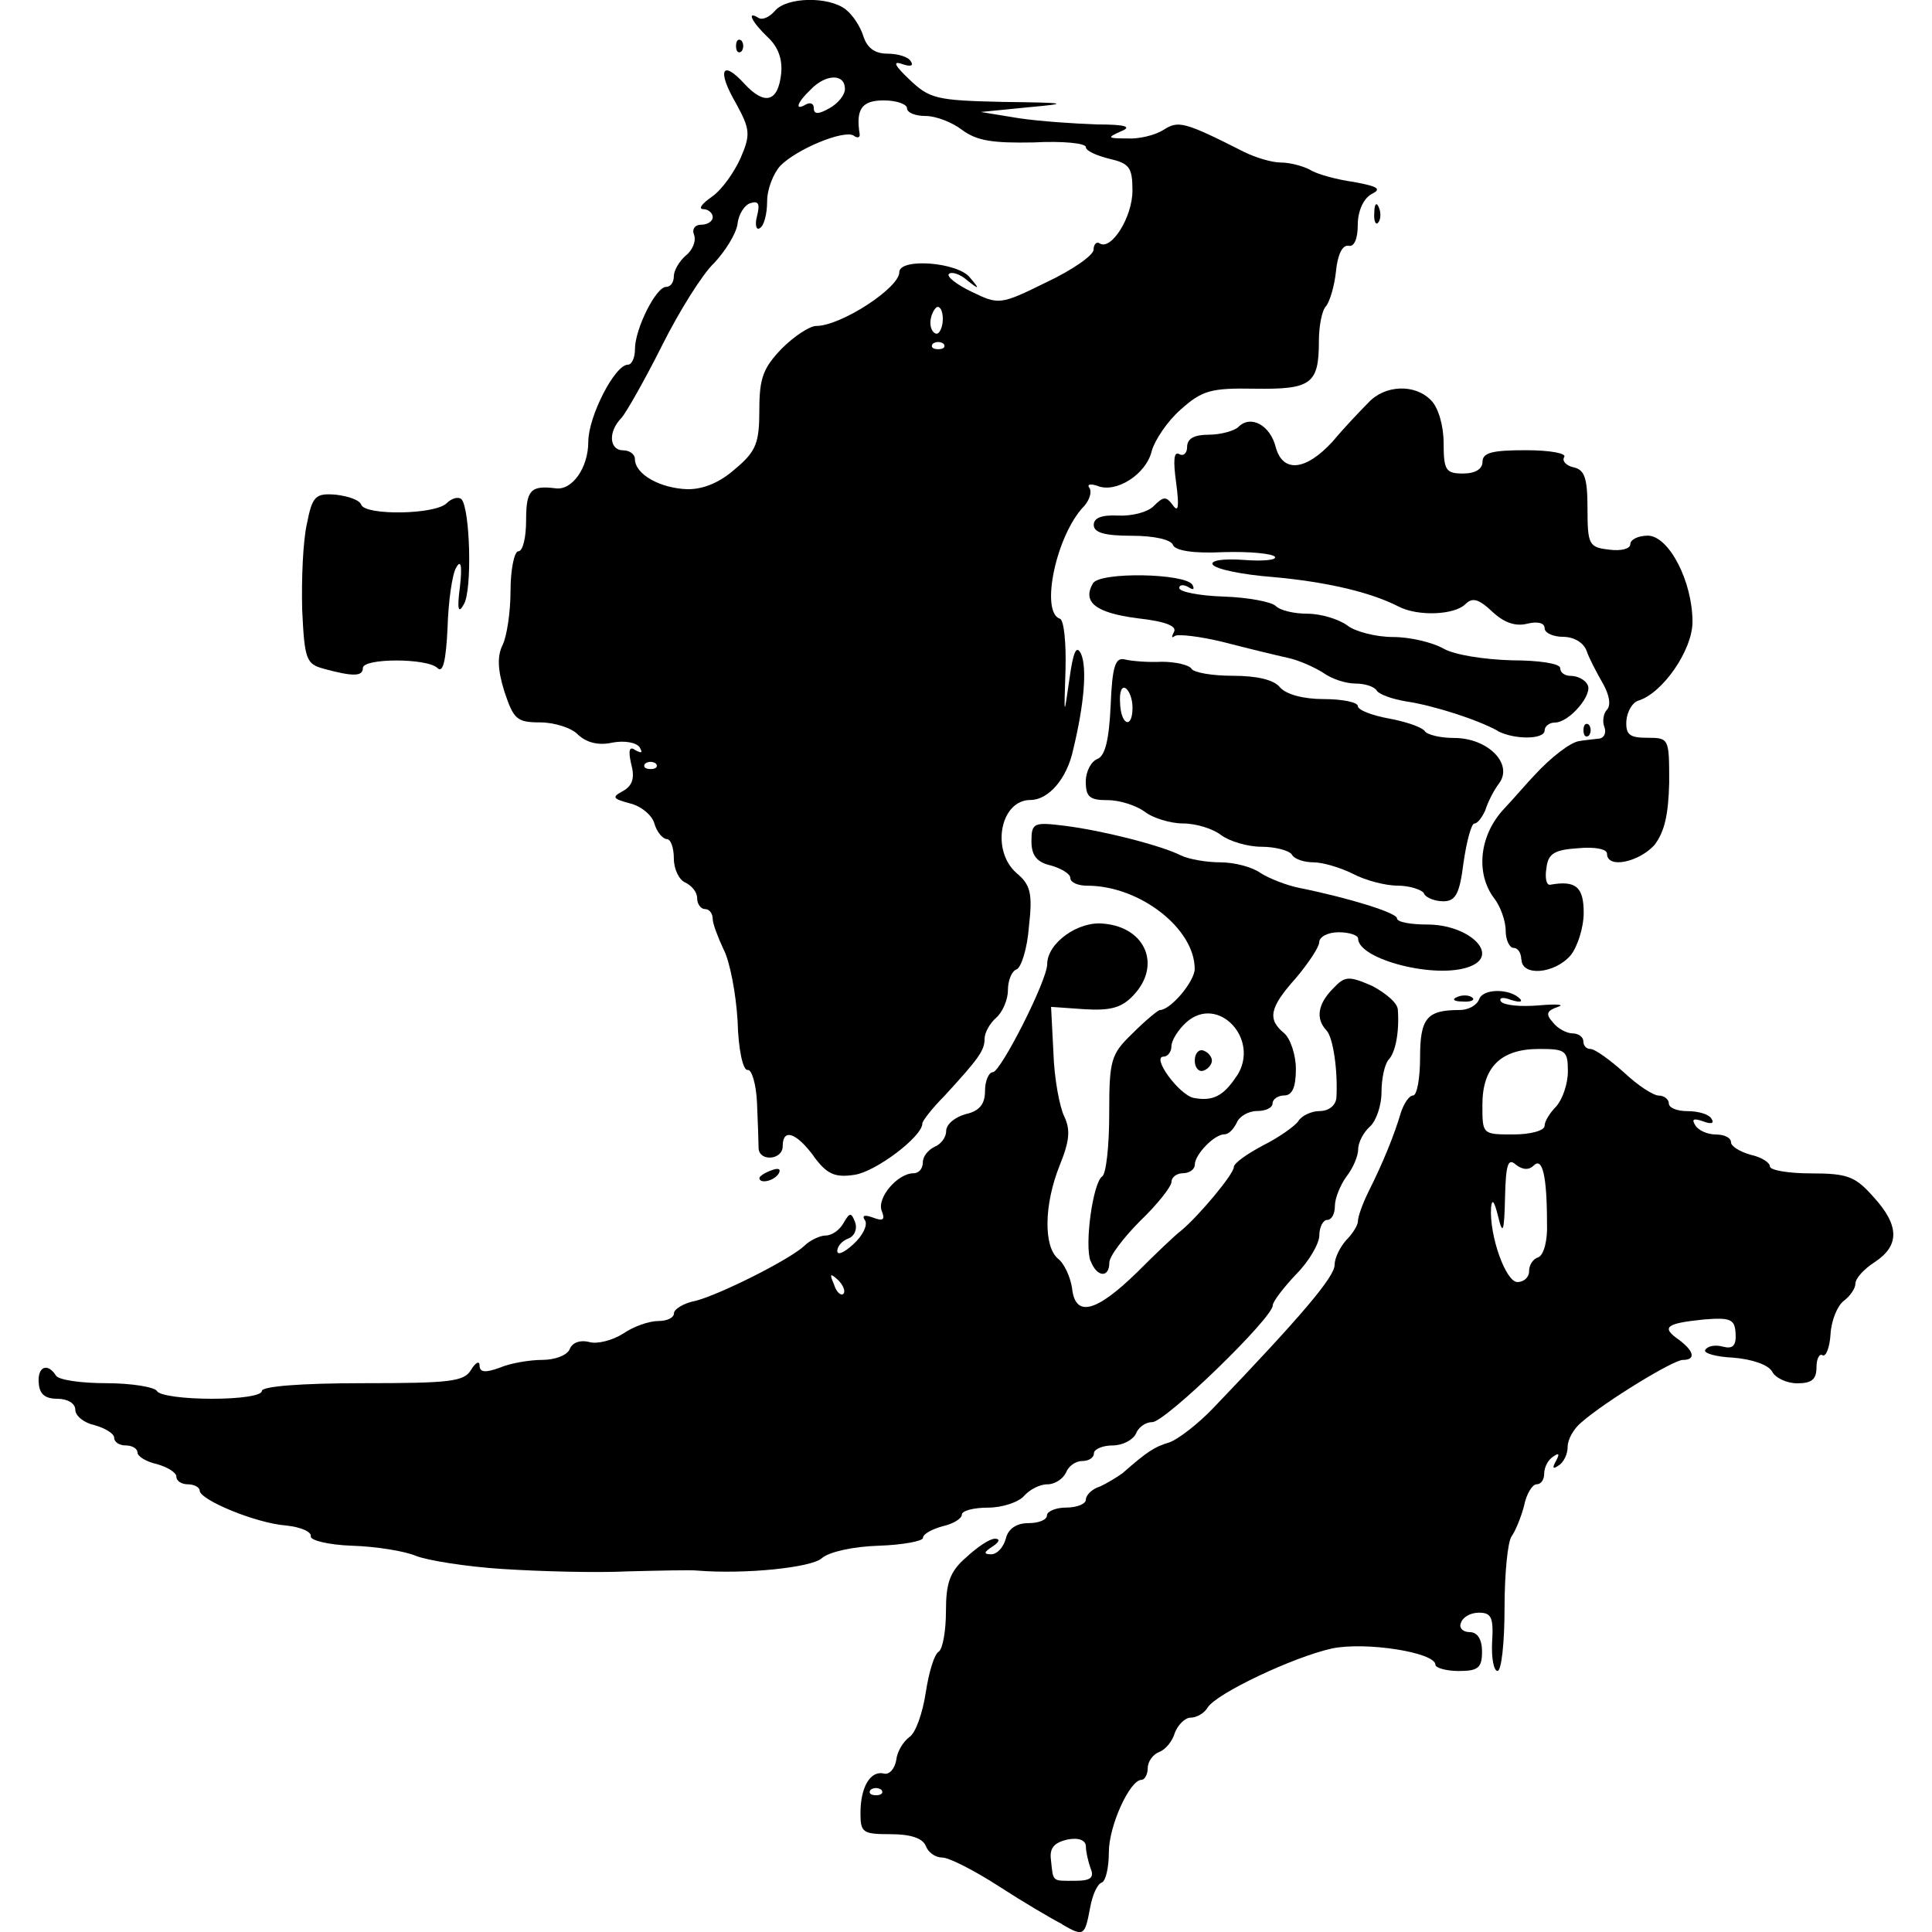
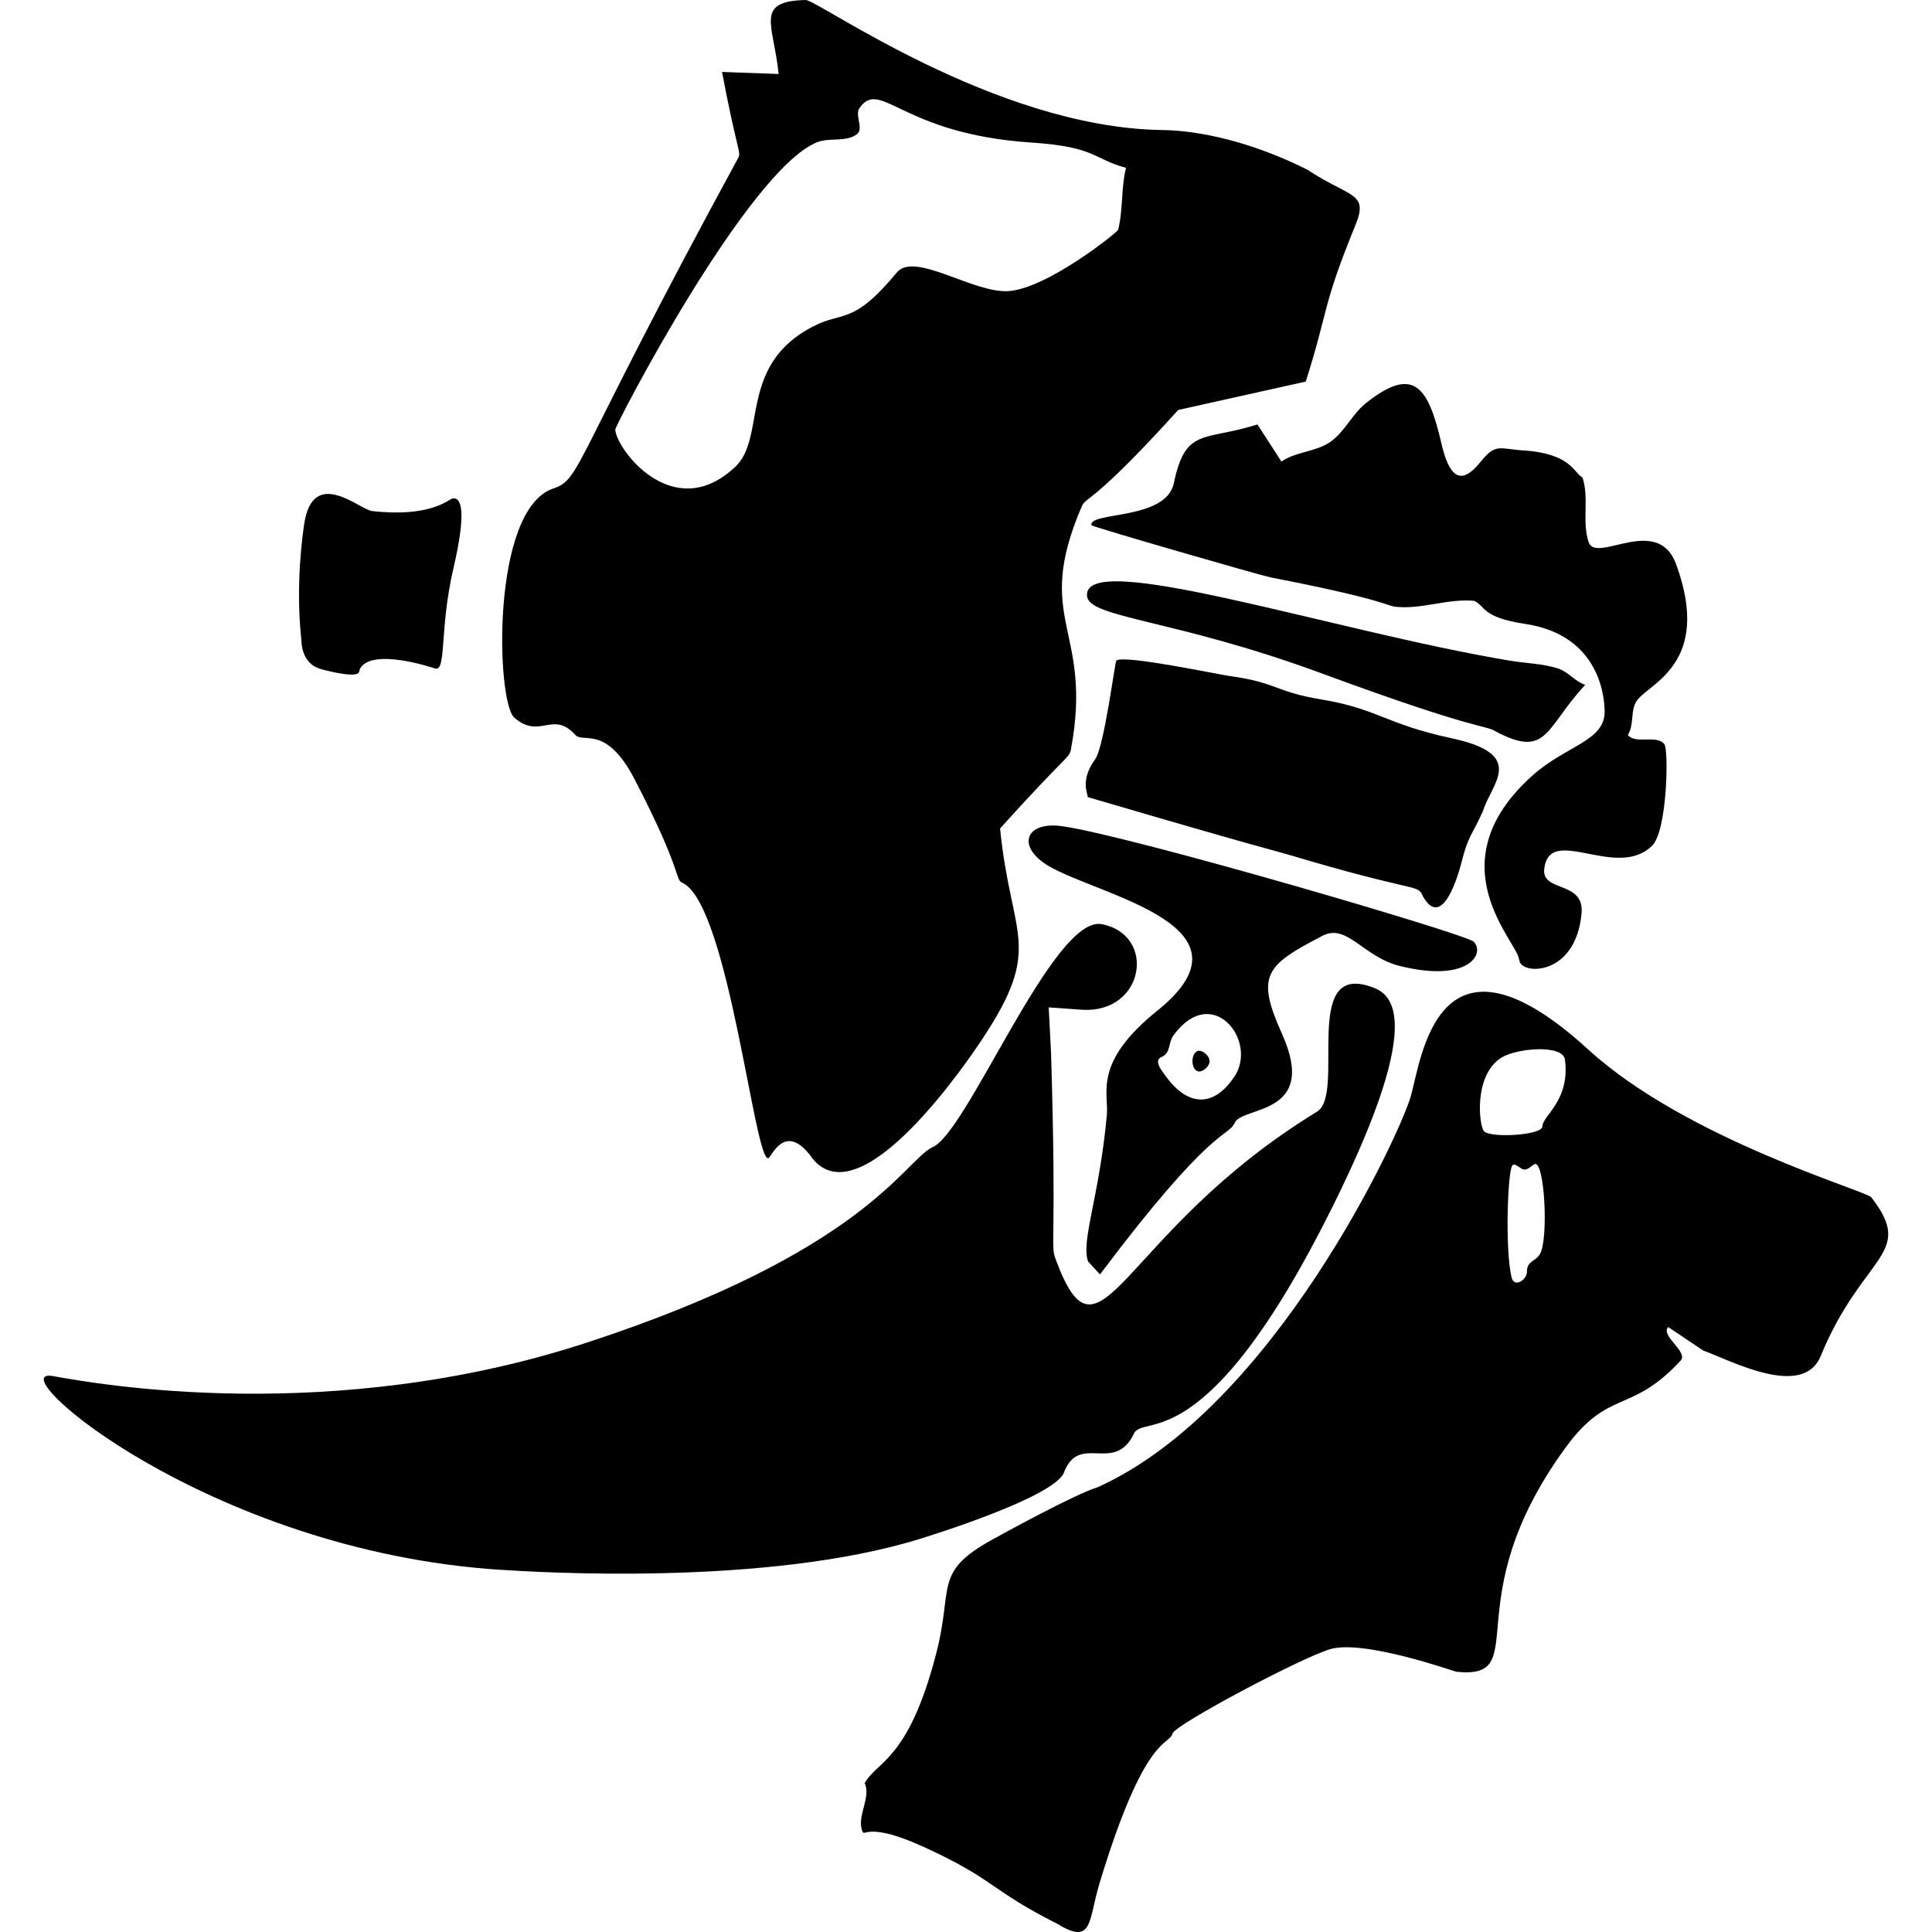
- <svg xmlns="http://www.w3.org/2000/svg" version="1.1" width="300" height="300" viewBox="0 0 32 32">
-   <path d="M17.599 31.873c-0.18-0.090-0.657-0.373-1.056-0.631s-0.824-0.476-0.94-0.476c-0.116 0-0.232-0.090-0.27-0.193-0.052-0.129-0.258-0.193-0.579-0.193-0.464 0-0.502-0.026-0.502-0.348 0-0.438 0.167-0.708 0.386-0.657 0.090 0.026 0.18-0.077 0.206-0.219 0.013-0.142 0.116-0.309 0.219-0.386 0.103-0.064 0.219-0.399 0.27-0.734s0.142-0.644 0.219-0.682c0.064-0.052 0.116-0.348 0.116-0.67 0-0.464 0.064-0.657 0.335-0.889 0.18-0.167 0.386-0.309 0.476-0.309s0.077 0.052-0.039 0.129c-0.142 0.090-0.155 0.129-0.026 0.129 0.103 0 0.206-0.116 0.245-0.258 0.039-0.167 0.18-0.258 0.373-0.258 0.167 0 0.309-0.052 0.309-0.129 0-0.064 0.142-0.129 0.322-0.129s0.322-0.064 0.322-0.129c0-0.077 0.103-0.18 0.232-0.219 0.116-0.052 0.283-0.155 0.373-0.219 0.412-0.361 0.528-0.438 0.785-0.515 0.142-0.052 0.476-0.309 0.721-0.567 1.481-1.545 2.009-2.176 2.009-2.369 0-0.116 0.090-0.296 0.193-0.412 0.103-0.103 0.193-0.245 0.193-0.309 0-0.077 0.077-0.296 0.18-0.502 0.245-0.489 0.425-0.94 0.528-1.288 0.052-0.167 0.142-0.296 0.206-0.296s0.116-0.283 0.116-0.631c0-0.657 0.116-0.785 0.657-0.785 0.142 0 0.283-0.077 0.322-0.18 0.064-0.18 0.515-0.18 0.682 0 0.039 0.052-0.026 0.052-0.155 0.013-0.129-0.052-0.206-0.039-0.167 0.026 0.052 0.064 0.322 0.090 0.631 0.064 0.296-0.026 0.438-0.013 0.309 0.026-0.18 0.064-0.206 0.116-0.077 0.258 0.077 0.103 0.232 0.18 0.322 0.18 0.103 0 0.18 0.064 0.18 0.129 0 0.077 0.052 0.129 0.116 0.129 0.077 0 0.322 0.18 0.554 0.386 0.232 0.219 0.489 0.386 0.579 0.386s0.167 0.064 0.167 0.129c0 0.077 0.142 0.129 0.309 0.129 0.18 0 0.361 0.052 0.399 0.129 0.052 0.077-0.013 0.090-0.142 0.039-0.155-0.052-0.193-0.039-0.129 0.064 0.052 0.090 0.206 0.155 0.348 0.155 0.129 0 0.245 0.052 0.245 0.129 0 0.064 0.142 0.155 0.322 0.206 0.18 0.039 0.322 0.129 0.322 0.193s0.309 0.116 0.682 0.116c0.605 0 0.734 0.052 1.030 0.386 0.438 0.476 0.438 0.811 0.026 1.082-0.18 0.116-0.322 0.27-0.322 0.361 0 0.077-0.090 0.206-0.193 0.283s-0.206 0.322-0.219 0.554c-0.013 0.219-0.077 0.373-0.129 0.348-0.052-0.039-0.103 0.052-0.103 0.193 0 0.206-0.077 0.27-0.322 0.27-0.167 0-0.361-0.090-0.412-0.193-0.064-0.116-0.335-0.206-0.644-0.232-0.296-0.013-0.502-0.077-0.464-0.129 0.039-0.064 0.167-0.090 0.296-0.052 0.155 0.039 0.219-0.013 0.206-0.219-0.013-0.232-0.077-0.27-0.528-0.232-0.631 0.064-0.708 0.129-0.412 0.335 0.258 0.193 0.283 0.335 0.064 0.335-0.155 0-1.275 0.682-1.674 1.030-0.129 0.103-0.232 0.283-0.232 0.412 0 0.116-0.064 0.258-0.155 0.309-0.090 0.064-0.103 0.039-0.039-0.077s0.052-0.142-0.039-0.077c-0.090 0.052-0.155 0.18-0.155 0.283s-0.052 0.18-0.129 0.18c-0.064 0-0.167 0.155-0.206 0.361-0.052 0.193-0.142 0.412-0.206 0.502s-0.116 0.618-0.116 1.185c0 0.579-0.052 1.043-0.116 1.043s-0.103-0.219-0.090-0.476c0.026-0.412-0.013-0.489-0.219-0.489-0.142 0-0.27 0.077-0.296 0.167-0.039 0.077 0.026 0.155 0.142 0.155 0.129 0 0.206 0.116 0.206 0.322 0 0.27-0.064 0.322-0.386 0.322-0.206 0-0.386-0.052-0.386-0.103 0-0.206-1.159-0.386-1.713-0.27-0.644 0.142-1.919 0.747-2.060 0.979-0.052 0.090-0.18 0.167-0.283 0.167-0.090 0-0.206 0.116-0.258 0.245-0.039 0.142-0.155 0.283-0.258 0.322s-0.193 0.155-0.193 0.27c0 0.103-0.052 0.193-0.103 0.193-0.193 0-0.541 0.76-0.541 1.198 0 0.258-0.052 0.476-0.116 0.502-0.077 0.026-0.155 0.206-0.193 0.412-0.090 0.476-0.103 0.489-0.464 0.283zM18.063 30.946c-0.039-0.116-0.077-0.27-0.077-0.361 0-0.103-0.116-0.155-0.309-0.116-0.219 0.052-0.296 0.142-0.27 0.335 0.039 0.373 0.013 0.348 0.399 0.348 0.258 0 0.322-0.052 0.258-0.206zM14.599 29.645c-0.052-0.039-0.129-0.039-0.18 0-0.039 0.052 0 0.090 0.090 0.090s0.129-0.039 0.090-0.090zM25.326 21.056c0-0.103 0.064-0.206 0.155-0.232 0.090-0.039 0.155-0.283 0.142-0.567 0-0.785-0.077-1.095-0.219-0.953-0.077 0.077-0.18 0.077-0.296-0.013-0.129-0.116-0.167-0.013-0.18 0.541-0.013 0.592-0.039 0.631-0.116 0.309-0.064-0.258-0.103-0.296-0.116-0.129-0.026 0.464 0.245 1.223 0.438 1.223 0.103 0 0.193-0.077 0.193-0.18zM25.583 18.648c0-0.077 0.090-0.219 0.193-0.322 0.103-0.116 0.193-0.373 0.193-0.579 0-0.348-0.039-0.373-0.476-0.373-0.631 0-0.94 0.296-0.94 0.927 0 0.489 0 0.489 0.515 0.489 0.283 0 0.515-0.064 0.515-0.142z" />
-   <path d="M8.328 25.988c-0.605-0.039-1.249-0.142-1.442-0.219-0.18-0.077-0.657-0.155-1.056-0.167-0.386-0.013-0.695-0.090-0.682-0.155 0.013-0.077-0.167-0.155-0.412-0.18-0.502-0.039-1.429-0.425-1.429-0.579 0-0.052-0.090-0.103-0.193-0.103s-0.193-0.052-0.193-0.129c0-0.064-0.142-0.155-0.322-0.206-0.18-0.039-0.322-0.129-0.322-0.193s-0.090-0.116-0.193-0.116c-0.103 0-0.193-0.052-0.193-0.129 0-0.064-0.142-0.155-0.322-0.206-0.18-0.039-0.322-0.155-0.322-0.258s-0.129-0.18-0.296-0.18c-0.206 0-0.296-0.077-0.309-0.258-0.026-0.27 0.142-0.348 0.283-0.129 0.039 0.077 0.425 0.129 0.837 0.129s0.798 0.064 0.837 0.129c0.039 0.077 0.451 0.129 0.914 0.129s0.824-0.052 0.824-0.129c0-0.077 0.644-0.129 1.674-0.129 1.442 0 1.674-0.026 1.79-0.219 0.077-0.129 0.142-0.155 0.142-0.077 0 0.116 0.090 0.129 0.335 0.039 0.18-0.077 0.502-0.129 0.708-0.129s0.412-0.077 0.451-0.18c0.039-0.103 0.167-0.155 0.322-0.116 0.129 0.039 0.386-0.026 0.567-0.142 0.167-0.116 0.425-0.206 0.579-0.206 0.142 0 0.258-0.052 0.258-0.129 0-0.064 0.155-0.167 0.361-0.206 0.399-0.103 1.558-0.682 1.803-0.914 0.090-0.090 0.258-0.167 0.348-0.167 0.103 0 0.232-0.090 0.296-0.206 0.103-0.18 0.129-0.18 0.193-0.013 0.039 0.116-0.013 0.232-0.116 0.27s-0.18 0.129-0.18 0.206c0 0.077 0.116 0.026 0.27-0.116s0.232-0.309 0.193-0.386c-0.064-0.090-0.013-0.103 0.129-0.052 0.167 0.064 0.206 0.039 0.142-0.116-0.077-0.219 0.27-0.618 0.528-0.618 0.090 0 0.155-0.077 0.155-0.18s0.090-0.206 0.193-0.258c0.103-0.039 0.193-0.155 0.193-0.258 0-0.116 0.142-0.232 0.322-0.283 0.232-0.052 0.322-0.167 0.322-0.386 0-0.167 0.064-0.309 0.129-0.309 0.129 0 0.901-1.519 0.901-1.79 0-0.348 0.515-0.721 0.94-0.67 0.695 0.064 0.953 0.695 0.489 1.185-0.193 0.206-0.373 0.258-0.811 0.232l-0.554-0.039 0.039 0.76c0.013 0.425 0.103 0.901 0.18 1.056 0.103 0.219 0.090 0.399-0.077 0.811-0.258 0.644-0.27 1.339-0.026 1.545 0.103 0.077 0.206 0.309 0.232 0.489 0.052 0.489 0.399 0.399 1.082-0.27 0.296-0.296 0.618-0.605 0.721-0.682 0.296-0.245 0.876-0.94 0.876-1.056 0-0.064 0.219-0.219 0.489-0.361 0.258-0.129 0.528-0.322 0.579-0.399 0.052-0.090 0.219-0.167 0.348-0.167 0.155 0 0.27-0.090 0.283-0.219 0.026-0.438-0.052-1.004-0.167-1.12-0.18-0.193-0.142-0.438 0.116-0.695 0.193-0.206 0.258-0.206 0.644-0.039 0.219 0.116 0.425 0.283 0.425 0.399 0.026 0.361-0.039 0.708-0.155 0.824-0.064 0.077-0.116 0.309-0.116 0.541 0 0.219-0.090 0.476-0.193 0.567s-0.193 0.258-0.193 0.373c0 0.116-0.090 0.322-0.193 0.451-0.103 0.142-0.193 0.361-0.193 0.489s-0.052 0.232-0.129 0.232c-0.064 0-0.129 0.116-0.129 0.258 0 0.129-0.167 0.425-0.386 0.644-0.206 0.219-0.386 0.451-0.386 0.515 0 0.206-1.777 1.932-1.996 1.932-0.116 0-0.232 0.090-0.27 0.193-0.052 0.103-0.219 0.193-0.386 0.193s-0.309 0.064-0.309 0.129c0 0.077-0.090 0.129-0.193 0.129-0.116 0-0.232 0.090-0.27 0.193-0.052 0.103-0.18 0.193-0.309 0.193s-0.296 0.090-0.386 0.193c-0.090 0.103-0.361 0.193-0.592 0.193-0.245 0-0.438 0.052-0.438 0.116s-0.142 0.155-0.322 0.193c-0.18 0.052-0.322 0.129-0.322 0.193 0 0.052-0.335 0.116-0.734 0.129-0.425 0.013-0.824 0.103-0.94 0.206-0.167 0.155-1.262 0.27-2.060 0.206-0.103-0.013-0.631 0-1.159 0.013-0.528 0.026-1.455 0-2.060-0.039zM13.878 21.198c-0.129-0.116-0.142-0.103-0.064 0.077 0.039 0.129 0.116 0.193 0.155 0.155s0-0.142-0.090-0.232z" />
-   <path d="M18.063 20.889c-0.103-0.27 0.039-1.301 0.193-1.404 0.064-0.039 0.116-0.502 0.116-1.030 0-0.901 0.026-0.992 0.386-1.339 0.219-0.219 0.425-0.386 0.451-0.386 0.18 0 0.579-0.476 0.579-0.682 0-0.67-0.914-1.378-1.777-1.378-0.155 0-0.283-0.052-0.283-0.129 0-0.064-0.142-0.155-0.322-0.206-0.232-0.052-0.322-0.167-0.322-0.399 0-0.309 0.039-0.322 0.554-0.258 0.618 0.077 1.584 0.322 1.919 0.489 0.129 0.064 0.425 0.116 0.657 0.116s0.528 0.077 0.67 0.18c0.142 0.090 0.438 0.206 0.644 0.245 0.824 0.167 1.61 0.412 1.61 0.502 0 0.064 0.232 0.103 0.502 0.103 0.695 0 1.21 0.502 0.708 0.695-0.554 0.219-1.854-0.116-1.854-0.464 0-0.052-0.142-0.103-0.322-0.103s-0.322 0.077-0.322 0.167c0 0.077-0.18 0.348-0.386 0.592-0.438 0.489-0.476 0.682-0.193 0.914 0.103 0.090 0.193 0.361 0.193 0.592 0 0.309-0.064 0.438-0.193 0.438-0.103 0-0.193 0.064-0.193 0.129 0 0.077-0.116 0.129-0.258 0.129s-0.296 0.090-0.335 0.193c-0.052 0.103-0.129 0.193-0.206 0.193-0.167 0-0.489 0.335-0.489 0.502 0 0.077-0.090 0.142-0.193 0.142s-0.193 0.064-0.193 0.142c0 0.077-0.232 0.373-0.515 0.644-0.283 0.283-0.515 0.592-0.515 0.695 0 0.258-0.206 0.245-0.309-0.026zM20.484 17.824c0.399-0.605-0.309-1.365-0.837-0.889-0.129 0.116-0.245 0.296-0.245 0.399 0 0.090-0.064 0.167-0.129 0.167-0.206 0 0.245 0.618 0.489 0.682 0.322 0.064 0.502-0.026 0.721-0.361z" />
-   <path d="M19.789 17.567c0-0.116 0.064-0.193 0.142-0.167s0.142 0.103 0.142 0.167c0 0.064-0.064 0.142-0.142 0.167s-0.142-0.052-0.142-0.167z" />
-   <path d="M12.578 19.511c0-0.026 0.090-0.090 0.206-0.129 0.103-0.039 0.155-0.026 0.116 0.052-0.077 0.129-0.322 0.18-0.322 0.077z" />
-   <path d="M13.479 19.151c-0.296-0.399-0.515-0.464-0.515-0.167 0 0.232-0.386 0.258-0.399 0.039 0-0.090-0.013-0.425-0.026-0.747s-0.090-0.567-0.155-0.554c-0.077 0.013-0.155-0.335-0.167-0.811-0.026-0.451-0.129-0.992-0.232-1.185-0.090-0.193-0.18-0.425-0.18-0.502 0-0.090-0.052-0.167-0.129-0.167-0.064 0-0.129-0.077-0.129-0.18s-0.090-0.206-0.193-0.258c-0.103-0.039-0.193-0.219-0.193-0.399s-0.052-0.322-0.116-0.322c-0.064 0-0.167-0.116-0.206-0.258s-0.232-0.296-0.412-0.335c-0.283-0.077-0.296-0.103-0.103-0.206 0.155-0.090 0.193-0.219 0.129-0.451-0.052-0.232-0.026-0.296 0.077-0.219 0.103 0.052 0.116 0.039 0.064-0.052-0.052-0.077-0.245-0.116-0.451-0.077-0.232 0.052-0.425 0-0.567-0.129-0.103-0.116-0.399-0.206-0.631-0.206-0.386 0-0.438-0.052-0.592-0.515-0.116-0.373-0.116-0.592-0.026-0.773 0.064-0.129 0.129-0.528 0.129-0.889s0.064-0.657 0.129-0.657c0.077 0 0.129-0.232 0.129-0.515 0-0.502 0.077-0.579 0.489-0.528 0.27 0.039 0.541-0.335 0.541-0.773 0-0.412 0.438-1.275 0.657-1.275 0.064 0 0.116-0.116 0.116-0.258 0-0.335 0.348-1.030 0.515-1.030 0.077 0 0.129-0.077 0.129-0.18 0-0.090 0.090-0.245 0.193-0.335 0.116-0.090 0.18-0.245 0.142-0.348-0.039-0.090 0.013-0.167 0.116-0.167s0.193-0.052 0.193-0.129c0-0.064-0.077-0.129-0.155-0.129-0.090 0-0.026-0.090 0.142-0.206s0.373-0.412 0.476-0.644c0.167-0.386 0.155-0.476-0.077-0.901-0.322-0.554-0.232-0.734 0.142-0.322 0.335 0.361 0.554 0.296 0.605-0.167 0.026-0.245-0.052-0.451-0.219-0.605-0.27-0.258-0.361-0.451-0.155-0.322 0.064 0.039 0.18-0.013 0.27-0.116 0.193-0.232 0.889-0.245 1.172-0.026 0.116 0.090 0.245 0.283 0.296 0.451 0.064 0.193 0.193 0.283 0.399 0.283 0.167 0 0.348 0.052 0.386 0.129 0.052 0.077-0.013 0.090-0.155 0.039-0.155-0.052-0.103 0.039 0.129 0.258 0.335 0.322 0.451 0.348 1.545 0.373 1.095 0.013 1.12 0.026 0.412 0.090l-0.773 0.077 0.631 0.103c0.348 0.052 0.927 0.090 1.288 0.103 0.489 0 0.592 0.039 0.399 0.116-0.232 0.103-0.219 0.116 0.103 0.116 0.193 0.013 0.464-0.052 0.605-0.142 0.245-0.155 0.335-0.142 1.326 0.361 0.206 0.103 0.476 0.18 0.618 0.18s0.348 0.052 0.476 0.116c0.116 0.077 0.451 0.167 0.734 0.206 0.412 0.077 0.464 0.116 0.283 0.206-0.129 0.077-0.219 0.283-0.219 0.502 0 0.245-0.064 0.373-0.155 0.348-0.103-0.013-0.18 0.155-0.206 0.425-0.026 0.245-0.103 0.502-0.167 0.579-0.064 0.064-0.116 0.322-0.116 0.579 0 0.708-0.129 0.798-1.056 0.785-0.734-0.013-0.876 0.026-1.236 0.348-0.219 0.193-0.425 0.502-0.476 0.682-0.090 0.386-0.592 0.708-0.901 0.579-0.116-0.039-0.18-0.026-0.129 0.039 0.039 0.064 0 0.193-0.090 0.296-0.464 0.476-0.734 1.764-0.399 1.867 0.064 0.026 0.103 0.399 0.090 0.85-0.026 0.785-0.026 0.785 0.064 0.155 0.064-0.464 0.116-0.579 0.193-0.425 0.103 0.232 0.052 0.837-0.129 1.584-0.103 0.489-0.412 0.837-0.708 0.837-0.502 0-0.657 0.837-0.232 1.21 0.232 0.193 0.27 0.335 0.206 0.889-0.026 0.361-0.129 0.682-0.206 0.708s-0.142 0.18-0.142 0.348c0 0.155-0.090 0.361-0.193 0.451s-0.193 0.245-0.193 0.348c0 0.193-0.090 0.322-0.67 0.953-0.206 0.206-0.361 0.412-0.361 0.451 0 0.219-0.773 0.798-1.12 0.85-0.335 0.052-0.464-0.013-0.682-0.309zM10.865 12.648c-0.052-0.039-0.129-0.039-0.18 0-0.039 0.052 0 0.090 0.090 0.090s0.129-0.039 0.090-0.090zM12.191 7.755c0.335-0.283 0.386-0.425 0.386-0.966 0-0.528 0.064-0.695 0.373-1.017 0.206-0.206 0.464-0.373 0.567-0.373 0.412 0 1.378-0.631 1.378-0.889 0-0.245 0.979-0.167 1.172 0.090 0.167 0.193 0.155 0.206-0.052 0.039-0.116-0.103-0.258-0.142-0.296-0.103-0.052 0.039 0.129 0.18 0.373 0.296 0.451 0.219 0.476 0.219 1.236-0.155 0.438-0.206 0.785-0.451 0.785-0.541s0.052-0.142 0.103-0.103c0.193 0.116 0.541-0.438 0.541-0.876 0-0.386-0.052-0.451-0.386-0.528-0.206-0.052-0.386-0.129-0.386-0.193s-0.386-0.103-0.863-0.077c-0.682 0.013-0.94-0.026-1.185-0.206-0.167-0.129-0.438-0.232-0.605-0.232s-0.309-0.052-0.309-0.129c0-0.064-0.167-0.129-0.386-0.129-0.361 0-0.464 0.142-0.399 0.554 0.013 0.064-0.039 0.077-0.103 0.026-0.167-0.090-0.927 0.219-1.21 0.502-0.116 0.129-0.219 0.386-0.219 0.592s-0.052 0.399-0.116 0.438c-0.064 0.052-0.090-0.052-0.052-0.193 0.052-0.206 0.026-0.258-0.103-0.219-0.103 0.026-0.206 0.193-0.219 0.348-0.026 0.167-0.206 0.451-0.386 0.644-0.193 0.18-0.579 0.798-0.863 1.365s-0.592 1.107-0.67 1.198c-0.232 0.232-0.206 0.541 0.026 0.541 0.103 0 0.193 0.064 0.193 0.142 0 0.258 0.425 0.489 0.876 0.502 0.27 0 0.541-0.116 0.798-0.348zM15.629 5.694c-0.052-0.039-0.129-0.039-0.18 0-0.039 0.052 0 0.090 0.090 0.090s0.129-0.039 0.090-0.090zM15.616 5.282c0-0.142-0.052-0.219-0.103-0.193-0.052 0.039-0.103 0.155-0.103 0.258s0.052 0.18 0.103 0.18c0.052 0 0.103-0.116 0.103-0.245zM13.994 1.471c0-0.258-0.322-0.245-0.567 0.013-0.232 0.219-0.27 0.361-0.077 0.245 0.077-0.039 0.129-0.013 0.129 0.064 0 0.103 0.077 0.103 0.258 0 0.142-0.077 0.258-0.219 0.258-0.322z" />
-   <path d="M24.141 16.511c0.090-0.039 0.206-0.026 0.245 0.013 0.052 0.039-0.026 0.077-0.167 0.064-0.142 0-0.18-0.039-0.077-0.077z" />
-   <path d="M25.197 15.893c0-0.103-0.052-0.193-0.129-0.193-0.064 0-0.129-0.129-0.129-0.283 0-0.167-0.090-0.412-0.193-0.541-0.309-0.412-0.245-1.043 0.167-1.481 0.193-0.206 0.412-0.464 0.502-0.554 0.27-0.296 0.605-0.554 0.747-0.567 0.064-0.013 0.206-0.026 0.309-0.039 0.090 0 0.142-0.090 0.103-0.193-0.039-0.090-0.013-0.232 0.039-0.283 0.077-0.077 0.039-0.258-0.064-0.438s-0.232-0.425-0.27-0.541c-0.052-0.142-0.219-0.232-0.386-0.232s-0.309-0.064-0.309-0.142c0-0.090-0.116-0.116-0.283-0.077-0.193 0.052-0.386-0.013-0.579-0.193-0.232-0.219-0.335-0.245-0.451-0.129-0.18 0.18-0.785 0.206-1.107 0.039-0.476-0.245-1.223-0.412-2.086-0.489-0.502-0.039-0.94-0.129-0.992-0.206-0.039-0.064 0.155-0.103 0.515-0.077 0.322 0.026 0.554 0 0.515-0.052s-0.412-0.090-0.85-0.077c-0.502 0.026-0.798-0.026-0.837-0.116-0.026-0.090-0.309-0.155-0.682-0.155-0.451 0-0.631-0.052-0.631-0.18 0-0.116 0.129-0.167 0.399-0.155 0.219 0.013 0.489-0.052 0.592-0.155 0.167-0.167 0.206-0.167 0.322-0.013 0.090 0.129 0.103 0.013 0.052-0.373-0.052-0.373-0.039-0.528 0.052-0.476 0.064 0.039 0.129-0.013 0.129-0.116 0-0.142 0.116-0.206 0.361-0.206 0.193 0 0.425-0.064 0.489-0.129 0.206-0.206 0.528-0.026 0.618 0.335 0.116 0.425 0.489 0.399 0.94-0.090 0.193-0.232 0.464-0.515 0.592-0.644 0.27-0.296 0.773-0.322 1.043-0.039 0.116 0.116 0.206 0.412 0.206 0.708 0 0.451 0.039 0.502 0.322 0.502 0.206 0 0.322-0.077 0.322-0.193 0-0.155 0.167-0.193 0.721-0.193 0.399 0 0.682 0.052 0.631 0.116-0.039 0.064 0.039 0.142 0.155 0.167 0.18 0.039 0.232 0.167 0.232 0.682 0 0.605 0.026 0.644 0.361 0.682 0.193 0.026 0.348-0.013 0.348-0.090s0.129-0.142 0.296-0.142c0.348 0.013 0.734 0.76 0.734 1.429 0 0.464-0.489 1.172-0.889 1.301-0.103 0.026-0.193 0.18-0.206 0.335-0.013 0.232 0.052 0.283 0.348 0.283 0.361 0 0.361 0.013 0.361 0.747-0.013 0.528-0.077 0.811-0.245 1.030-0.258 0.283-0.785 0.399-0.785 0.142 0-0.077-0.206-0.116-0.476-0.090-0.399 0.026-0.502 0.090-0.528 0.335-0.026 0.155 0 0.283 0.064 0.27 0.425-0.077 0.554 0.039 0.554 0.464 0 0.245-0.103 0.567-0.219 0.708-0.27 0.309-0.811 0.348-0.811 0.064z" />
-   <path d="M23.587 14.798c-0.039-0.064-0.245-0.129-0.438-0.129-0.206 0-0.541-0.090-0.734-0.193-0.206-0.103-0.502-0.193-0.657-0.193s-0.322-0.052-0.361-0.129c-0.039-0.064-0.27-0.129-0.502-0.129s-0.528-0.090-0.67-0.193c-0.129-0.103-0.412-0.193-0.631-0.193-0.206 0-0.502-0.090-0.631-0.193-0.142-0.103-0.412-0.193-0.618-0.193-0.296 0-0.361-0.052-0.361-0.309 0-0.167 0.090-0.335 0.193-0.373 0.129-0.052 0.193-0.322 0.219-0.889 0.026-0.644 0.077-0.798 0.232-0.76 0.103 0.026 0.386 0.052 0.618 0.039 0.219 0 0.451 0.052 0.489 0.116s0.348 0.116 0.682 0.116c0.399 0 0.682 0.064 0.785 0.193 0.103 0.116 0.386 0.193 0.721 0.193 0.309 0 0.567 0.052 0.567 0.116s0.232 0.155 0.515 0.206c0.283 0.052 0.541 0.142 0.592 0.206 0.039 0.064 0.258 0.116 0.489 0.116 0.554 0 0.979 0.425 0.747 0.747-0.090 0.116-0.193 0.322-0.232 0.451-0.052 0.116-0.129 0.219-0.18 0.219s-0.129 0.296-0.18 0.644c-0.064 0.515-0.129 0.644-0.335 0.644-0.129 0-0.283-0.052-0.322-0.129zM18.758 11.721c0-0.142-0.052-0.283-0.116-0.322s-0.103 0.064-0.090 0.245c0.013 0.373 0.206 0.438 0.206 0.077z" />
-   <path d="M24.811 12.107c-0.348-0.193-1.082-0.425-1.519-0.489-0.232-0.039-0.451-0.116-0.489-0.18s-0.193-0.116-0.348-0.116c-0.167 0-0.399-0.077-0.541-0.18-0.142-0.090-0.399-0.206-0.579-0.245s-0.657-0.155-1.056-0.258c-0.412-0.103-0.785-0.142-0.824-0.103-0.052 0.039-0.052 0.013-0.013-0.064 0.064-0.103-0.142-0.18-0.605-0.232-0.695-0.090-0.914-0.27-0.734-0.579 0.116-0.193 1.532-0.167 1.648 0.026 0.039 0.077 0.013 0.090-0.064 0.039-0.090-0.052-0.155-0.039-0.155 0.013 0 0.064 0.335 0.129 0.734 0.142 0.412 0.013 0.798 0.090 0.863 0.155 0.077 0.077 0.309 0.129 0.528 0.129s0.515 0.090 0.657 0.193c0.129 0.103 0.476 0.193 0.76 0.193s0.657 0.090 0.837 0.193c0.18 0.103 0.67 0.18 1.133 0.193 0.438 0 0.798 0.052 0.798 0.129s0.077 0.129 0.18 0.129c0.103 0 0.232 0.064 0.27 0.142 0.103 0.155-0.296 0.631-0.541 0.631-0.090 0-0.167 0.064-0.167 0.129 0 0.155-0.502 0.155-0.773 0.013z" />
-   <path d="M26.227 12.094c0-0.090 0.039-0.129 0.090-0.090 0.039 0.052 0.039 0.129 0 0.18-0.052 0.039-0.090 0-0.090-0.090z" />
-   <path d="M5.366 11.077c-0.296-0.077-0.322-0.155-0.361-0.979-0.013-0.502 0.013-1.133 0.077-1.416 0.090-0.464 0.142-0.515 0.476-0.489 0.219 0.026 0.399 0.090 0.425 0.167 0.064 0.18 1.223 0.167 1.416-0.026 0.077-0.077 0.193-0.116 0.245-0.064 0.142 0.155 0.18 1.507 0.039 1.738-0.090 0.167-0.116 0.090-0.064-0.296 0.039-0.348 0.013-0.451-0.064-0.309-0.064 0.103-0.129 0.554-0.142 0.992-0.026 0.554-0.077 0.76-0.167 0.67-0.167-0.167-1.236-0.167-1.236 0 0 0.142-0.167 0.142-0.644 0.013z" />
-   <path d="M22.763 3.518c0-0.142 0.039-0.18 0.077-0.077 0.039 0.090 0.026 0.206-0.013 0.245-0.039 0.052-0.077-0.026-0.064-0.167z" />
-   <path d="M12.191 0.762c0-0.090 0.039-0.129 0.090-0.090 0.039 0.052 0.039 0.129 0 0.18-0.052 0.039-0.090 0-0.090-0.090z" />
+ <svg xmlns="http://www.w3.org/2000/svg" width="100%" height="100%" viewBox="0 0 300 300" version="1.1" xml:space="preserve" style="fill-rule:evenodd;clip-rule:evenodd;stroke-linejoin:round;stroke-miterlimit:2;">
+   <g transform="matrix(9.37916,0,0,9.37916,-0.441088,0.0106147)">
+     <path d="M17.599,31.873C16.416,31.282 16.536,31.12 15.333,30.573C14.427,30.161 14.363,30.402 14.329,30.327C14.218,30.082 14.474,29.765 14.363,29.52C14.565,29.151 15.092,29.149 15.552,27.354C15.831,26.264 15.497,26.027 16.479,25.486C16.615,25.411 17.84,24.736 18.217,24.622C21.125,23.318 23.221,18.788 23.405,18.145C23.579,17.537 23.84,15.09 26.341,17.374C27.97,18.862 30.942,19.712 31.027,19.821C31.769,20.771 30.886,20.758 30.19,22.449C29.896,23.164 28.712,22.528 28.245,22.358L27.665,21.969C27.531,22.114 28.005,22.38 27.871,22.525C27.042,23.421 26.685,22.98 25.965,23.967C24.111,26.509 25.451,27.805 24.161,27.677C24.131,27.674 22.617,27.133 22.062,27.304C21.556,27.46 19.523,28.542 19.461,28.695C19.402,28.908 19.005,28.684 18.25,31.18C18.065,31.793 18.141,32.188 17.593,31.875L17.599,31.873ZM25.326,21.056C25.326,20.87 25.469,20.888 25.543,20.759C25.687,20.507 25.619,19.204 25.454,19.272C25.41,19.29 25.339,19.376 25.271,19.36C25.207,19.345 25.128,19.244 25.085,19.294C25.009,19.381 24.96,20.671 25.072,21.147C25.115,21.328 25.327,21.187 25.327,21.055L25.326,21.056ZM25.583,18.648C25.583,18.47 26.045,18.223 25.956,17.542C25.923,17.287 25.175,17.351 24.918,17.501C24.436,17.781 24.533,18.649 24.617,18.729C24.739,18.845 25.583,18.792 25.583,18.648Z" style="fill-rule:nonzero;" />
+   </g>
+   <g transform="matrix(9.37916,0,0,9.37916,-0.441088,0.0106147)">
+     <path d="M8.328,25.988C3.473,25.675 -0.015,22.611 0.925,22.781C1.622,22.907 5.52,23.614 9.759,22.228C14.35,20.727 15.009,19.232 15.478,18.995C16.054,18.777 17.484,15.148 18.285,15.299C19.197,15.471 19.002,16.778 17.963,16.716L17.409,16.677L17.448,17.437C17.545,20.602 17.43,20.593 17.525,20.849C18.267,22.848 18.565,20.414 21.852,18.403C22.328,18.112 21.592,15.947 22.728,16.33C23.008,16.424 23.749,16.674 22.11,19.974C19.986,24.252 18.953,23.372 18.814,23.748C18.482,24.406 17.909,23.706 17.656,24.392C17.45,24.8 15.486,25.411 15.287,25.473C12.722,26.271 8.891,26.024 8.334,25.988L8.328,25.988Z" style="fill-rule:nonzero;" />
+   </g>
+   <g transform="matrix(9.37916,0,0,9.37916,-0.441088,0.0106147)">
+     <path d="M18.063,20.889C17.936,20.556 18.248,19.819 18.372,18.455C18.405,18.093 18.138,17.591 19.209,16.73C20.959,15.322 18.238,14.828 17.406,14.335C16.872,14.018 17.015,13.588 17.638,13.678C18.795,13.845 24.316,15.463 24.443,15.588C24.643,15.784 24.36,16.278 23.213,15.989C22.614,15.837 22.347,15.282 21.943,15.491C20.999,15.981 20.834,16.143 21.271,17.114C21.889,18.488 20.595,18.303 20.485,18.595C20.364,18.834 20.118,18.624 18.258,21.098L18.065,20.887L18.063,20.889ZM20.484,17.824C20.88,17.224 20.112,16.264 19.476,17.139C19.379,17.273 19.437,17.432 19.273,17.501C19.134,17.559 19.303,17.754 19.349,17.818C19.719,18.33 20.152,18.328 20.483,17.822L20.484,17.824Z" style="fill-rule:nonzero;" />
+   </g>
+   <g transform="matrix(9.37916,0,0,9.37916,-0.441088,0.0106147)">
+     <path d="M19.789,17.567C19.789,17.451 19.853,17.374 19.931,17.4C20.009,17.426 20.073,17.503 20.073,17.567C20.073,17.631 20.009,17.709 19.931,17.734C19.853,17.759 19.789,17.682 19.789,17.567Z" style="fill-rule:nonzero;" />
+   </g>
+   <g transform="matrix(9.37916,0,0,9.37916,-0.441088,0.0106147)">
+     <path d="M13.479,19.151C13.043,18.563 12.819,19.153 12.769,19.173C12.542,19.263 12.113,15.002 11.354,14.619C11.212,14.565 11.369,14.472 10.554,12.902C10.086,12.002 9.722,12.303 9.576,12.171C9.201,11.749 8.986,12.25 8.562,11.881C8.263,11.621 8.171,8.442 9.203,8.088C9.678,7.925 9.477,7.747 12.268,2.614C12.323,2.512 12.249,2.51 12.001,1.19L12.938,1.224C12.856,0.402 12.53,0.018 13.386,-0.001C13.583,-0.005 16.512,2.107 19.271,2.151C19.472,2.154 20.413,2.169 21.691,2.808C22.391,3.273 22.712,3.177 22.489,3.722C21.929,5.09 22.053,5.093 21.665,6.316C21.496,6.353 19.553,6.786 19.553,6.786C18.137,8.354 18.028,8.216 17.957,8.382C17.137,10.288 18.155,10.394 17.776,12.413C17.75,12.551 17.69,12.508 16.604,13.715C16.785,15.541 17.334,15.657 16.308,17.204C16.156,17.433 14.287,20.251 13.475,19.149L13.479,19.151ZM12.191,7.755C12.765,7.27 12.231,6.056 13.517,5.399C14.005,5.149 14.171,5.386 14.895,4.51C15.188,4.155 16.17,4.862 16.749,4.818C17.395,4.769 18.549,3.843 18.559,3.803C18.642,3.468 18.606,3.111 18.689,2.777C18.14,2.631 18.201,2.431 17.122,2.359C14.961,2.215 14.633,1.292 14.278,1.785C14.193,1.903 14.35,2.126 14.238,2.217C14.062,2.359 13.783,2.27 13.574,2.354C12.422,2.817 10.23,7.044 10.233,7.112C10.252,7.434 11.177,8.67 12.19,7.755L12.191,7.755Z" style="fill-rule:nonzero;" />
+   </g>
+   <g transform="matrix(9.37916,0,0,9.37916,-0.441088,0.0106147)">
+     <path d="M25.197,15.893C25.197,15.612 23.776,14.312 25.415,12.841C25.982,12.332 26.631,12.271 26.613,11.759C26.608,11.604 26.57,10.521 25.301,10.329C24.565,10.218 24.647,10.034 24.453,9.946C24.024,9.905 23.593,10.087 23.164,10.046C22.993,10.03 23.022,9.936 21.078,9.557C20.92,9.526 18.121,8.719 18.116,8.694C18.074,8.465 19.351,8.617 19.481,7.998C19.675,7.07 19.974,7.307 20.865,7.026L21.262,7.64C21.501,7.475 21.831,7.481 22.07,7.316C22.31,7.15 22.433,6.853 22.662,6.672C23.444,6.053 23.69,6.383 23.911,7.341C24.034,7.873 24.22,8.067 24.555,7.65C24.811,7.33 24.865,7.43 25.276,7.457C26.066,7.508 26.109,7.84 26.246,7.903C26.361,8.243 26.233,8.635 26.349,8.976C26.473,9.338 27.49,8.502 27.797,9.341C28.399,10.991 27.342,11.312 27.144,11.602C27.035,11.762 27.106,12.005 26.996,12.166C27.127,12.327 27.471,12.157 27.602,12.318C27.674,12.408 27.652,13.746 27.402,13.997C26.817,14.584 25.7,13.632 25.613,14.384C25.568,14.777 26.28,14.576 26.231,15.118C26.135,16.189 25.201,16.139 25.201,15.89L25.197,15.893Z" style="fill-rule:nonzero;" />
+   </g>
+   <g transform="matrix(9.37916,0,0,9.37916,-0.441088,0.0106147)">
+     <path d="M23.587,14.798C23.492,14.642 23.435,14.763 21.397,14.154C21.13,14.074 21.126,14.096 18.054,13.195C18.063,13.145 17.92,12.925 18.177,12.571C18.33,12.361 18.504,10.954 18.53,10.934C18.659,10.836 20.202,11.163 20.417,11.193C21.194,11.301 21.148,11.45 21.923,11.579C22.862,11.735 22.975,11.984 24.086,12.223C25.333,12.491 24.738,12.969 24.601,13.421C24.408,13.851 24.36,13.816 24.241,14.284C24.225,14.349 23.935,15.491 23.584,14.799L23.587,14.798Z" style="fill-rule:nonzero;" />
+   </g>
+   <g transform="matrix(9.37916,0,0,9.37916,-0.441088,0.0106147)">
+     <path d="M24.811,12.107C24.597,11.989 24.555,12.115 21.914,11.142C19.494,10.25 18.082,10.232 18.044,9.869C17.96,9.065 22.119,10.449 25.044,10.937C25.31,10.981 25.585,10.984 25.842,11.066C26.009,11.119 26.125,11.284 26.292,11.337C25.625,12.053 25.672,12.561 24.811,12.11L24.811,12.107Z" style="fill-rule:nonzero;" />
+   </g>
+   <g transform="matrix(9.37916,0,0,9.37916,-0.441088,0.0106147)">
+     <path d="M5.366,11.077C5.027,10.989 5.039,10.616 5.036,10.588C4.936,9.672 5.06,8.833 5.082,8.682C5.225,7.709 6.002,8.436 6.204,8.459C7.167,8.571 7.479,8.267 7.531,8.254C7.62,8.23 7.819,8.268 7.555,9.403C7.316,10.43 7.445,11.13 7.246,11.065C7.152,11.034 6.209,10.729 6.01,11.065C5.995,11.09 6,11.128 5.976,11.145C5.881,11.217 5.413,11.091 5.366,11.078L5.366,11.077Z" style="fill-rule:nonzero;" />
+   </g>
</svg>
